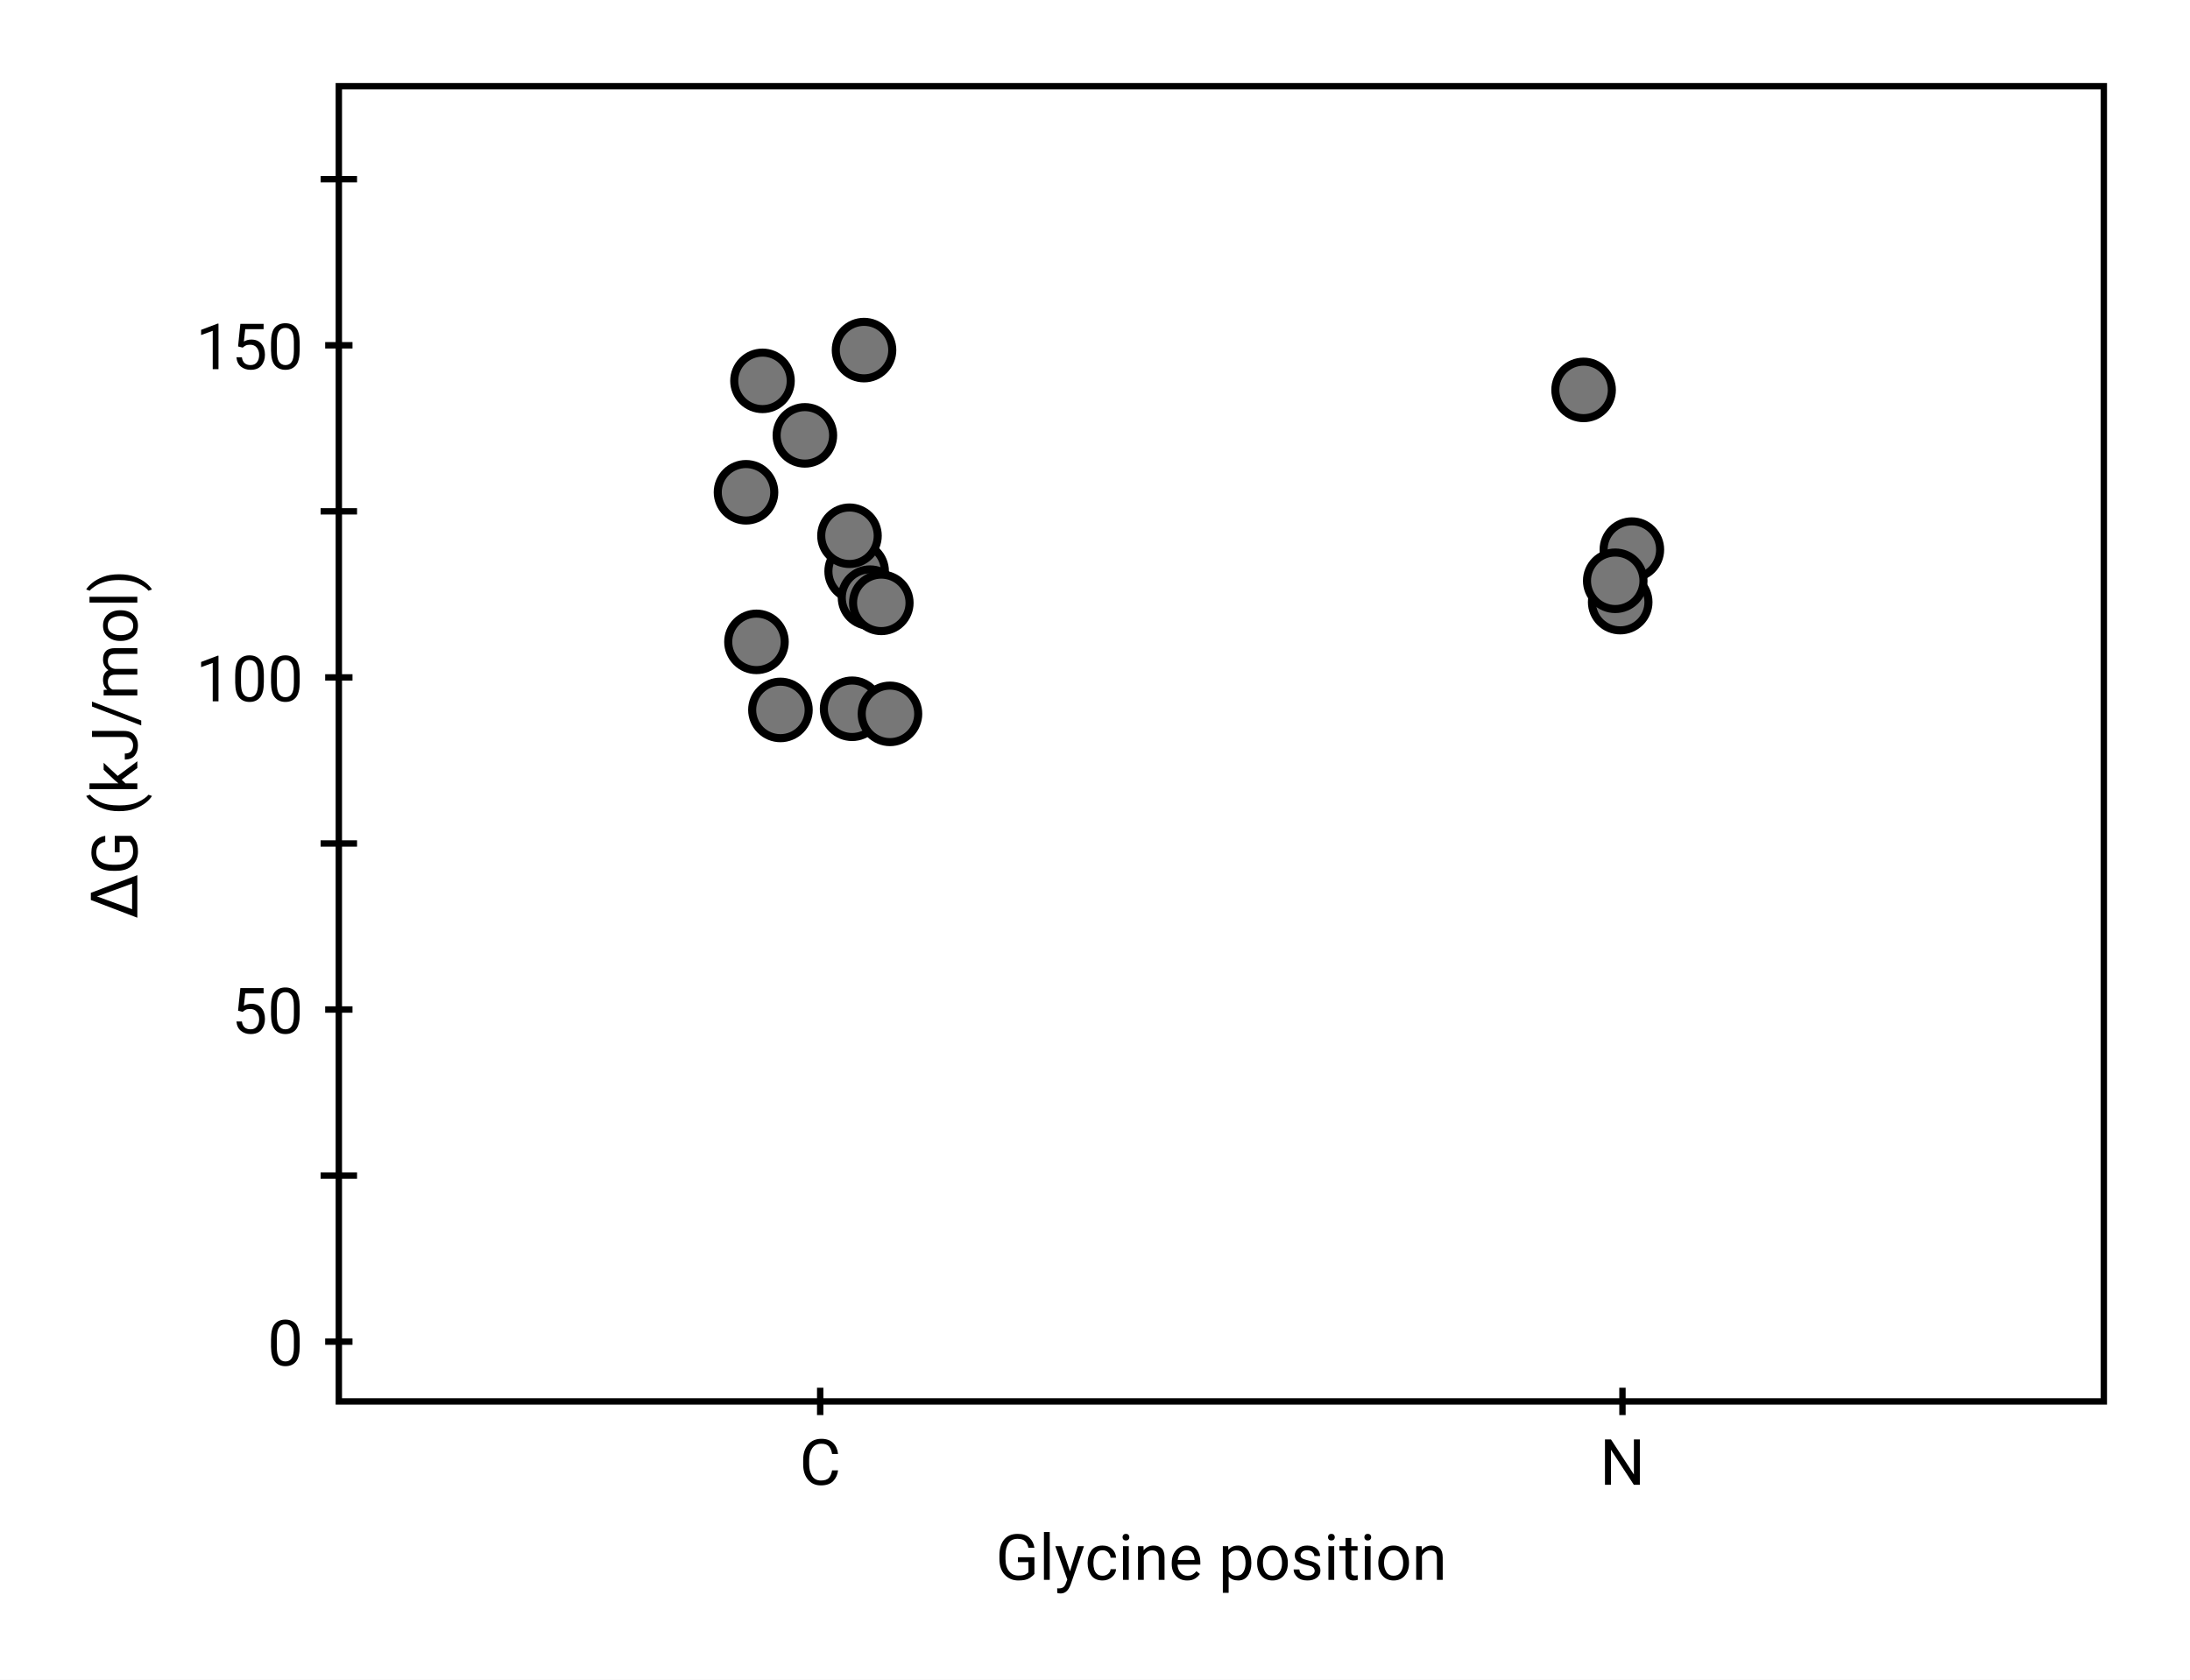
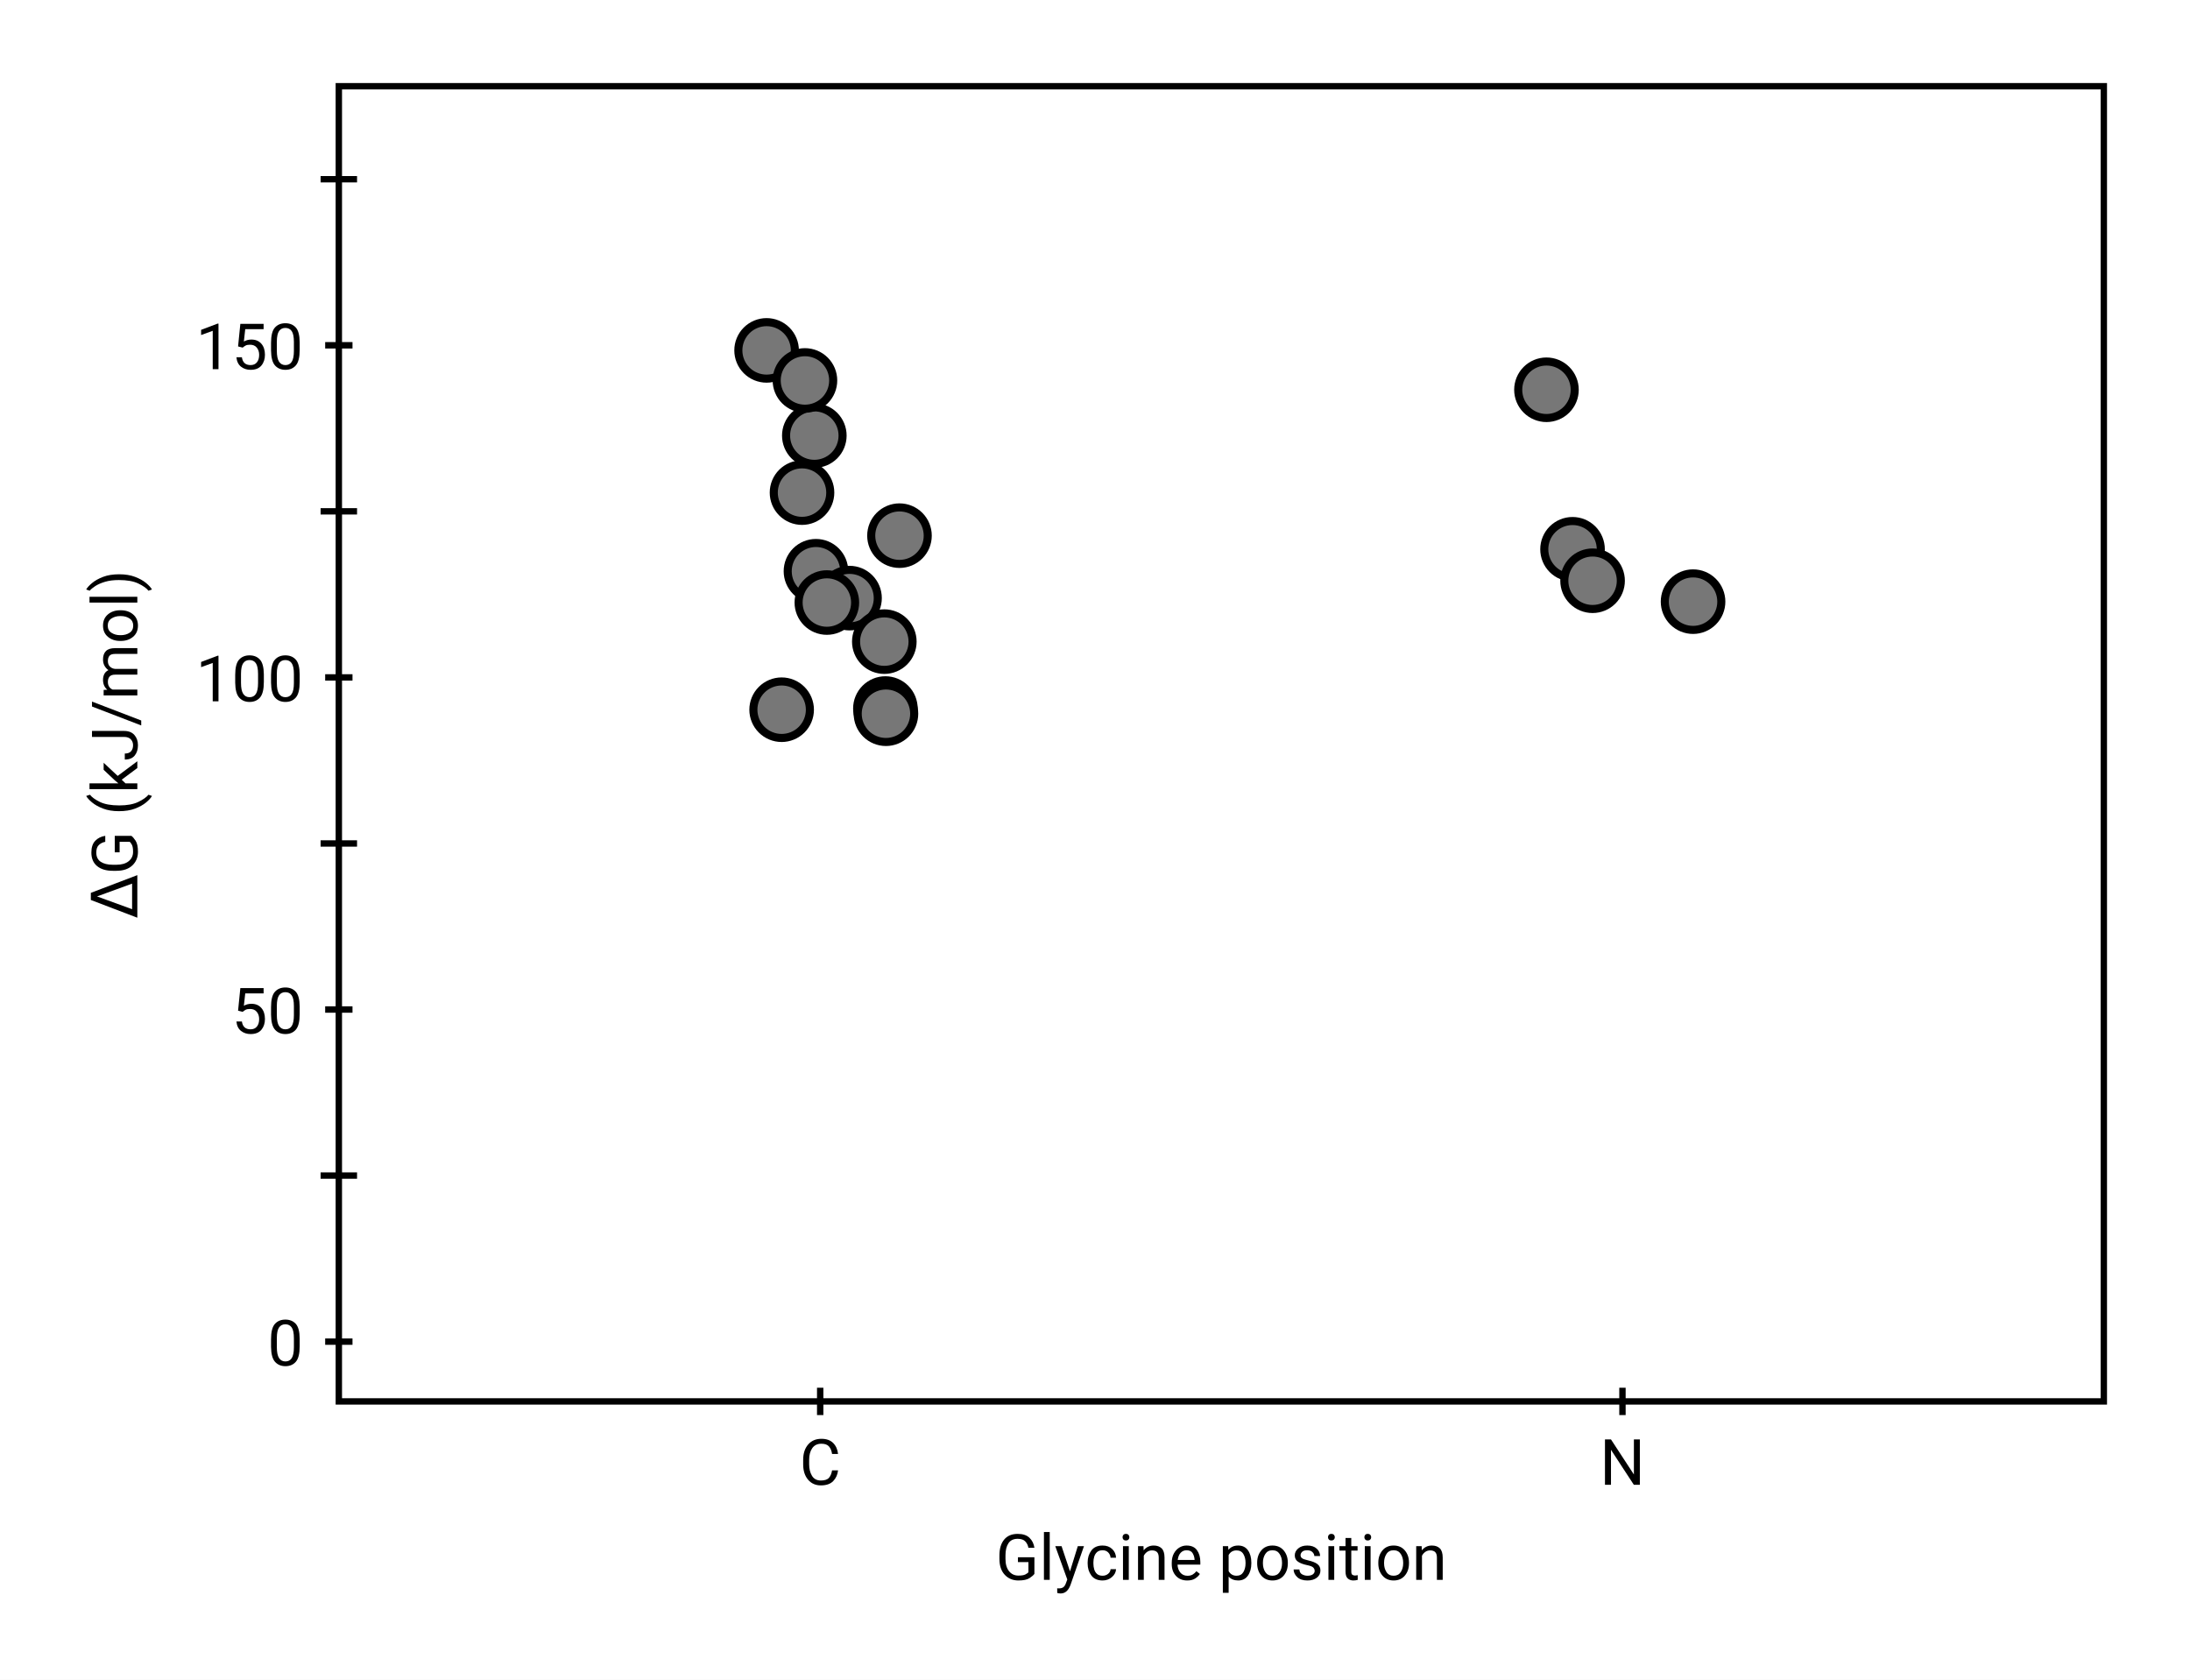
<svg xmlns="http://www.w3.org/2000/svg" xmlns:xlink="http://www.w3.org/1999/xlink" width="240.4pt" height="184.4pt" viewBox="0 0 240.4 184.4" version="1.1">
  <defs>
    <style type="text/css">*{stroke-linejoin: round; stroke-linecap: butt}</style>
  </defs>
  <g id="figure_1">
    <g id="patch_1">
      <path d="M 0 184.4  L 240.4 184.4  L 240.4 0  L 0 0  z " style="fill: #ffffff" />
    </g>
    <g id="patch_2">
      <path d="M 7.2 177.2  L 233.2 177.2  L 233.2 7.2  L 7.2 7.2  L 7.2 177.2  z " style="fill: none; stroke: #ffffff; stroke-width: 0.7; stroke-linejoin: miter" />
    </g>
    <g id="axes_1">
      <g id="patch_3">
        <path d="M 37.194 153.852  L 230.94 153.852  L 230.94 9.467  L 37.194 9.467  z " style="fill: #ffffff" />
      </g>
      <g id="matplotlib.axis_1">
        <g id="xtick_1">
          <g id="line2d_1">
            <defs>
-               <path id="mde7f9da5d2" d="M 0 1.5  L 0 -1.5  " style="stroke: #000000; stroke-width: 0.7" />
+               <path id="mefe3f586a9" d="M 0 1.5  L 0 -1.5  " style="stroke: #000000; stroke-width: 0.7" />
            </defs>
            <g>
-               <use xlink:href="#mde7f9da5d2" x="90.034" y="153.852" style="stroke: #000000; stroke-width: 0.7" />
+               <use xlink:href="#mefe3f586a9" x="90.034" y="153.852" style="stroke: #000000; stroke-width: 0.7" />
            </g>
          </g>
          <g id="text_1">
            <g transform="translate(87.75589 163.0018) scale(0.07 -0.07)">
              <defs>
                <path id="Roboto-Regular-43" d="M 3275 1447  L 3875 1447  Q 3806 800 3387 368  Q 2969 -63 2150 -63  Q 1356 -63 870 504  Q 384 1072 375 2013  L 375 2500  Q 375 3456 867 4034  Q 1359 4613 2203 4613  Q 2975 4613 3390 4188  Q 3806 3763 3875 3091  L 3275 3091  Q 3206 3566 2968 3842  Q 2731 4119 2203 4119  Q 1600 4119 1287 3675  Q 975 3231 975 2506  L 975 2047  Q 975 1375 1259 901  Q 1544 428 2150 428  Q 2725 428 2961 697  Q 3197 966 3275 1447  z " transform="scale(0.015625)" />
              </defs>
              <use xlink:href="#Roboto-Regular-43" />
            </g>
          </g>
        </g>
        <g id="xtick_2">
          <g id="line2d_2">
            <g>
-               <use xlink:href="#mde7f9da5d2" x="178.1" y="153.852" style="stroke: #000000; stroke-width: 0.7" />
+               <use xlink:href="#mefe3f586a9" x="178.1" y="153.852" style="stroke: #000000; stroke-width: 0.7" />
            </g>
          </g>
          <g id="text_2">
            <g transform="translate(175.6033 163.0018) scale(0.07 -0.07)">
              <defs>
                <path id="Roboto-Regular-4e" d="M 4028 4550  L 4028 0  L 3422 0  L 1131 3509  L 1131 0  L 528 0  L 528 4550  L 1131 4550  L 3431 1031  L 3431 4550  L 4028 4550  z " transform="scale(0.015625)" />
              </defs>
              <use xlink:href="#Roboto-Regular-4e" />
            </g>
          </g>
        </g>
      </g>
      <g id="matplotlib.axis_2">
        <g id="ytick_1">
          <g id="line2d_3">
            <defs>
-               <path id="mdf6bae8bc9" d="M 1.5 0  L -1.5 -0  " style="stroke: #000000; stroke-width: 0.7" />
+               <path id="m9c0def02e8" d="M 1.5 0  L -1.5 -0  " style="stroke: #000000; stroke-width: 0.7" />
            </defs>
            <g>
-               <use xlink:href="#mdf6bae8bc9" x="37.194" y="147.289" style="stroke: #000000; stroke-width: 0.7" />
+               <use xlink:href="#m9c0def02e8" x="37.194" y="147.289" style="stroke: #000000; stroke-width: 0.7" />
            </g>
          </g>
          <g id="text_3">
            <g transform="translate(29.36027 149.9139) scale(0.07 -0.07)">
              <defs>
                <path id="Roboto-Regular-30" d="M 3234 1944  Q 3234 825 2848 381  Q 2463 -63 1800 -63  Q 1156 -63 764 368  Q 372 800 359 1872  L 359 2638  Q 359 3753 750 4183  Q 1141 4613 1794 4613  Q 2447 4613 2834 4195  Q 3222 3778 3234 2709  L 3234 1944  z M 2653 2734  Q 2653 3503 2434 3822  Q 2216 4141 1794 4141  Q 1388 4141 1167 3831  Q 947 3522 941 2778  L 941 1850  Q 941 1088 1164 750  Q 1388 413 1800 413  Q 2222 413 2436 745  Q 2650 1078 2653 1825  L 2653 2734  z " transform="scale(0.015625)" />
              </defs>
              <use xlink:href="#Roboto-Regular-30" />
            </g>
          </g>
        </g>
        <g id="ytick_2">
          <g id="line2d_4">
            <g>
-               <use xlink:href="#mdf6bae8bc9" x="37.194" y="110.828" style="stroke: #000000; stroke-width: 0.7" />
+               <use xlink:href="#m9c0def02e8" x="37.194" y="110.828" style="stroke: #000000; stroke-width: 0.7" />
            </g>
          </g>
          <g id="text_4">
            <g transform="translate(25.42605 113.453) scale(0.07 -0.07)">
              <defs>
                <path id="Roboto-Regular-35" d="M 1109 2166  L 647 2284  L 875 4550  L 3209 4550  L 3209 4016  L 1366 4016  L 1228 2778  Q 1572 2975 1988 2975  Q 2616 2975 2980 2561  Q 3344 2147 3344 1450  Q 3344 797 2987 367  Q 2631 -63 1903 -63  Q 1350 -63 947 248  Q 544 559 481 1197  L 1031 1197  Q 1141 413 1903 413  Q 2313 413 2538 691  Q 2763 969 2763 1444  Q 2763 1872 2527 2164  Q 2291 2456 1853 2456  Q 1563 2456 1413 2378  Q 1263 2300 1109 2166  z " transform="scale(0.015625)" />
              </defs>
              <use xlink:href="#Roboto-Regular-35" />
              <use xlink:href="#Roboto-Regular-30" transform="translate(56.20117 0)" />
            </g>
          </g>
        </g>
        <g id="ytick_3">
          <g id="line2d_5">
            <g>
-               <use xlink:href="#mdf6bae8bc9" x="37.194" y="74.367" style="stroke: #000000; stroke-width: 0.7" />
+               <use xlink:href="#m9c0def02e8" x="37.194" y="74.367" style="stroke: #000000; stroke-width: 0.7" />
            </g>
          </g>
          <g id="text_5">
            <g transform="translate(21.49183 76.99207) scale(0.07 -0.07)">
              <defs>
                <path id="Roboto-Regular-31" d="M 2278 4575  L 2278 0  L 1700 0  L 1700 3853  L 534 3428  L 534 3950  L 2188 4575  L 2278 4575  z " transform="scale(0.015625)" />
              </defs>
              <use xlink:href="#Roboto-Regular-31" />
              <use xlink:href="#Roboto-Regular-30" transform="translate(56.20117 0)" />
              <use xlink:href="#Roboto-Regular-30" transform="translate(112.4023 0)" />
            </g>
          </g>
        </g>
        <g id="ytick_4">
          <g id="line2d_6">
            <g>
-               <use xlink:href="#mdf6bae8bc9" x="37.194" y="37.906" style="stroke: #000000; stroke-width: 0.7" />
+               <use xlink:href="#m9c0def02e8" x="37.194" y="37.906" style="stroke: #000000; stroke-width: 0.7" />
            </g>
          </g>
          <g id="text_6">
            <g transform="translate(21.49183 40.53117) scale(0.07 -0.07)">
              <use xlink:href="#Roboto-Regular-31" />
              <use xlink:href="#Roboto-Regular-35" transform="translate(56.20117 0)" />
              <use xlink:href="#Roboto-Regular-30" transform="translate(112.4023 0)" />
            </g>
          </g>
        </g>
        <g id="ytick_5">
          <g id="line2d_7">
            <defs>
-               <path id="m91ac79566e" d="M 2 0  L -2 -0  " style="stroke: #000000; stroke-width: 0.7" />
+               <path id="m6e0f55d775" d="M 2 0  L -2 -0  " style="stroke: #000000; stroke-width: 0.7" />
            </defs>
            <g>
-               <use xlink:href="#m91ac79566e" x="37.194" y="129.058" style="stroke: #000000; stroke-width: 0.7" />
+               <use xlink:href="#m6e0f55d775" x="37.194" y="129.058" style="stroke: #000000; stroke-width: 0.7" />
            </g>
          </g>
        </g>
        <g id="ytick_6">
          <g id="line2d_8">
            <g>
-               <use xlink:href="#m91ac79566e" x="37.194" y="92.598" style="stroke: #000000; stroke-width: 0.7" />
+               <use xlink:href="#m6e0f55d775" x="37.194" y="92.598" style="stroke: #000000; stroke-width: 0.7" />
            </g>
          </g>
        </g>
        <g id="ytick_7">
          <g id="line2d_9">
            <g>
-               <use xlink:href="#m91ac79566e" x="37.194" y="56.137" style="stroke: #000000; stroke-width: 0.7" />
+               <use xlink:href="#m6e0f55d775" x="37.194" y="56.137" style="stroke: #000000; stroke-width: 0.7" />
            </g>
          </g>
        </g>
        <g id="ytick_8">
          <g id="line2d_10">
            <g>
-               <use xlink:href="#m91ac79566e" x="37.194" y="19.676" style="stroke: #000000; stroke-width: 0.7" />
+               <use xlink:href="#m6e0f55d775" x="37.194" y="19.676" style="stroke: #000000; stroke-width: 0.7" />
            </g>
          </g>
        </g>
      </g>
      <g id="PathCollection_1">
-         <path d="M 179.134 63.441  C 179.956 63.441 180.745 63.114 181.327 62.532  C 181.909 61.951 182.235 61.161 182.235 60.339  C 182.235 59.516 181.909 58.727 181.327 58.146  C 180.745 57.564 179.956 57.237 179.134 57.237  C 178.311 57.237 177.522 57.564 176.94 58.146  C 176.359 58.727 176.032 59.516 176.032 60.339  C 176.032 61.161 176.359 61.951 176.94 62.532  C 177.522 63.114 178.311 63.441 179.134 63.441  z " clip-path="url(#pb233804978)" style="fill: #777777; stroke: #000000; stroke-width: 0.886" />
-         <path d="M 177.852 69.203  C 178.674 69.203 179.463 68.876 180.045 68.295  C 180.627 67.713 180.954 66.924 180.954 66.101  C 180.954 65.279 180.627 64.49 180.045 63.908  C 179.463 63.326 178.674 63 177.852 63  C 177.029 63 176.24 63.326 175.658 63.908  C 175.077 64.49 174.75 65.279 174.75 66.101  C 174.75 66.924 175.077 67.713 175.658 68.295  C 176.24 68.876 177.029 69.203 177.852 69.203  z " clip-path="url(#pb233804978)" style="fill: #777777; stroke: #000000; stroke-width: 0.886" />
-         <path d="M 85.669 81.04  C 86.491 81.04 87.28 80.713 87.862 80.131  C 88.444 79.549 88.771 78.76 88.771 77.938  C 88.771 77.115 88.444 76.326 87.862 75.745  C 87.28 75.163 86.491 74.836 85.669 74.836  C 84.846 74.836 84.057 75.163 83.475 75.745  C 82.894 76.326 82.567 77.115 82.567 77.938  C 82.567 78.76 82.894 79.549 83.475 80.131  C 84.057 80.713 84.846 81.04 85.669 81.04  z " clip-path="url(#pb233804978)" style="fill: #777777; stroke: #000000; stroke-width: 0.886" />
-         <path d="M 94.036 65.82  C 94.858 65.82 95.647 65.493 96.229 64.911  C 96.811 64.33 97.137 63.541 97.137 62.718  C 97.137 61.896 96.811 61.107 96.229 60.525  C 95.647 59.943 94.858 59.616 94.036 59.616  C 93.213 59.616 92.424 59.943 91.842 60.525  C 91.261 61.107 90.934 61.896 90.934 62.718  C 90.934 63.541 91.261 64.33 91.842 64.911  C 92.424 65.493 93.213 65.82 94.036 65.82  z " clip-path="url(#pb233804978)" style="fill: #777777; stroke: #000000; stroke-width: 0.886" />
-         <path d="M 93.249 61.917  C 94.071 61.917 94.86 61.59 95.442 61.008  C 96.024 60.427 96.351 59.638 96.351 58.815  C 96.351 57.993 96.024 57.204 95.442 56.622  C 94.86 56.04 94.071 55.713 93.249 55.713  C 92.426 55.713 91.637 56.04 91.056 56.622  C 90.474 57.204 90.147 57.993 90.147 58.815  C 90.147 59.638 90.474 60.427 91.056 61.008  C 91.637 61.59 92.426 61.917 93.249 61.917  z " clip-path="url(#pb233804978)" style="fill: #777777; stroke: #000000; stroke-width: 0.886" />
-         <path d="M 81.891 57.147  C 82.713 57.147 83.502 56.82 84.084 56.239  C 84.666 55.657 84.993 54.868 84.993 54.045  C 84.993 53.223 84.666 52.434 84.084 51.852  C 83.502 51.27 82.713 50.944 81.891 50.944  C 81.068 50.944 80.279 51.27 79.697 51.852  C 79.116 52.434 78.789 53.223 78.789 54.045  C 78.789 54.868 79.116 55.657 79.697 56.239  C 80.279 56.82 81.068 57.147 81.891 57.147  z " clip-path="url(#pb233804978)" style="fill: #777777; stroke: #000000; stroke-width: 0.886" />
-         <path d="M 95.504 68.715  C 96.327 68.715 97.116 68.388 97.698 67.806  C 98.279 67.225 98.606 66.436 98.606 65.613  C 98.606 64.791 98.279 64.002 97.698 63.42  C 97.116 62.838 96.327 62.511 95.504 62.511  C 94.682 62.511 93.893 62.838 93.311 63.42  C 92.73 64.002 92.403 64.791 92.403 65.613  C 92.403 66.436 92.73 67.225 93.311 67.806  C 93.893 68.388 94.682 68.715 95.504 68.715  z " clip-path="url(#pb233804978)" style="fill: #777777; stroke: #000000; stroke-width: 0.886" />
-         <path d="M 93.537 80.912  C 94.36 80.912 95.149 80.585 95.731 80.004  C 96.312 79.422 96.639 78.633 96.639 77.81  C 96.639 76.988 96.312 76.199 95.731 75.617  C 95.149 75.036 94.36 74.709 93.537 74.709  C 92.715 74.709 91.926 75.036 91.344 75.617  C 90.762 76.199 90.436 76.988 90.436 77.81  C 90.436 78.633 90.762 79.422 91.344 80.004  C 91.926 80.585 92.715 80.912 93.537 80.912  z " clip-path="url(#pb233804978)" style="fill: #777777; stroke: #000000; stroke-width: 0.886" />
-         <path d="M 83.039 73.567  C 83.862 73.567 84.651 73.24 85.232 72.659  C 85.814 72.077 86.141 71.288 86.141 70.465  C 86.141 69.643 85.814 68.854 85.232 68.272  C 84.651 67.69 83.862 67.364 83.039 67.364  C 82.217 67.364 81.428 67.69 80.846 68.272  C 80.264 68.854 79.937 69.643 79.937 70.465  C 79.937 71.288 80.264 72.077 80.846 72.659  C 81.428 73.24 82.217 73.567 83.039 73.567  z " clip-path="url(#pb233804978)" style="fill: #777777; stroke: #000000; stroke-width: 0.886" />
-         <path d="M 97.693 81.472  C 98.515 81.472 99.304 81.145 99.886 80.563  C 100.468 79.982 100.795 79.193 100.795 78.37  C 100.795 77.547 100.468 76.758 99.886 76.177  C 99.304 75.595 98.515 75.268 97.693 75.268  C 96.87 75.268 96.081 75.595 95.499 76.177  C 94.918 76.758 94.591 77.547 94.591 78.37  C 94.591 79.193 94.918 79.982 95.499 80.563  C 96.081 81.145 96.87 81.472 97.693 81.472  z " clip-path="url(#pb233804978)" style="fill: #777777; stroke: #000000; stroke-width: 0.886" />
-         <path d="M 88.352 50.898  C 89.175 50.898 89.964 50.571 90.546 49.989  C 91.127 49.407 91.454 48.618 91.454 47.796  C 91.454 46.973 91.127 46.184 90.546 45.602  C 89.964 45.021 89.175 44.694 88.352 44.694  C 87.53 44.694 86.741 45.021 86.159 45.602  C 85.577 46.184 85.251 46.973 85.251 47.796  C 85.251 48.618 85.577 49.407 86.159 49.989  C 86.741 50.571 87.53 50.898 88.352 50.898  z " clip-path="url(#pb233804978)" style="fill: #777777; stroke: #000000; stroke-width: 0.886" />
-         <path d="M 94.845 41.537  C 95.668 41.537 96.457 41.21 97.039 40.629  C 97.62 40.047 97.947 39.258 97.947 38.435  C 97.947 37.613 97.62 36.824 97.039 36.242  C 96.457 35.66 95.668 35.333 94.845 35.333  C 94.023 35.333 93.234 35.66 92.652 36.242  C 92.07 36.824 91.744 37.613 91.744 38.435  C 91.744 39.258 92.07 40.047 92.652 40.629  C 93.234 41.21 94.023 41.537 94.845 41.537  z " clip-path="url(#pb233804978)" style="fill: #777777; stroke: #000000; stroke-width: 0.886" />
-         <path d="M 96.742 69.285  C 97.565 69.285 98.354 68.958 98.935 68.376  C 99.517 67.795 99.844 67.006 99.844 66.183  C 99.844 65.361 99.517 64.572 98.935 63.99  C 98.354 63.408 97.565 63.081 96.742 63.081  C 95.919 63.081 95.13 63.408 94.549 63.99  C 93.967 64.572 93.64 65.361 93.64 66.183  C 93.64 67.006 93.967 67.795 94.549 68.376  C 95.13 68.958 95.919 69.285 96.742 69.285  z " clip-path="url(#pb233804978)" style="fill: #777777; stroke: #000000; stroke-width: 0.886" />
-         <path d="M 83.7 44.913  C 84.523 44.913 85.312 44.587 85.893 44.005  C 86.475 43.423 86.802 42.634 86.802 41.812  C 86.802 40.989 86.475 40.2 85.893 39.618  C 85.312 39.037 84.523 38.71 83.7 38.71  C 82.877 38.71 82.088 39.037 81.507 39.618  C 80.925 40.2 80.598 40.989 80.598 41.812  C 80.598 42.634 80.925 43.423 81.507 44.005  C 82.088 44.587 82.877 44.913 83.7 44.913  z " clip-path="url(#pb233804978)" style="fill: #777777; stroke: #000000; stroke-width: 0.886" />
-         <path d="M 177.308 66.862  C 178.13 66.862 178.919 66.535 179.501 65.953  C 180.082 65.371 180.409 64.582 180.409 63.76  C 180.409 62.937 180.082 62.148 179.501 61.567  C 178.919 60.985 178.13 60.658 177.308 60.658  C 176.485 60.658 175.696 60.985 175.114 61.567  C 174.533 62.148 174.206 62.937 174.206 63.76  C 174.206 64.582 174.533 65.371 175.114 65.953  C 175.696 66.535 176.485 66.862 177.308 66.862  z " clip-path="url(#pb233804978)" style="fill: #777777; stroke: #000000; stroke-width: 0.886" />
-         <path d="M 173.834 45.907  C 174.657 45.907 175.446 45.581 176.027 44.999  C 176.609 44.417 176.936 43.628 176.936 42.806  C 176.936 41.983 176.609 41.194 176.027 40.612  C 175.446 40.031 174.657 39.704 173.834 39.704  C 173.012 39.704 172.223 40.031 171.641 40.612  C 171.059 41.194 170.732 41.983 170.732 42.806  C 170.732 43.628 171.059 44.417 171.641 44.999  C 172.223 45.581 173.012 45.907 173.834 45.907  z " clip-path="url(#pb233804978)" style="fill: #777777; stroke: #000000; stroke-width: 0.886" />
+         <path d="M 172.619 63.402  C 173.442 63.402 174.231 63.076 174.813 62.494  C 175.394 61.912 175.721 61.123 175.721 60.301  C 175.721 59.478 175.394 58.689 174.813 58.107  C 174.231 57.526 173.442 57.199 172.619 57.199  C 171.797 57.199 171.008 57.526 170.426 58.107  C 169.844 58.689 169.518 59.478 169.518 60.301  C 169.518 61.123 169.844 61.912 170.426 62.494  C 171.008 63.076 171.797 63.402 172.619 63.402  z " clip-path="url(#p74b32ab8b4)" style="fill: #777777; stroke: #000000; stroke-width: 0.886" />
+         <path d="M 185.85 69.153  C 186.673 69.153 187.462 68.826 188.043 68.244  C 188.625 67.663 188.952 66.874 188.952 66.051  C 188.952 65.228 188.625 64.439 188.043 63.858  C 187.462 63.276 186.673 62.949 185.85 62.949  C 185.027 62.949 184.238 63.276 183.657 63.858  C 183.075 64.439 182.748 65.228 182.748 66.051  C 182.748 66.874 183.075 67.663 183.657 68.244  C 184.238 68.826 185.027 69.153 185.85 69.153  z " clip-path="url(#p74b32ab8b4)" style="fill: #777777; stroke: #000000; stroke-width: 0.886" />
+         <path d="M 85.802 81.016  C 86.625 81.016 87.414 80.689 87.995 80.108  C 88.577 79.526 88.904 78.737 88.904 77.914  C 88.904 77.092 88.577 76.303 87.995 75.721  C 87.414 75.139 86.625 74.813 85.802 74.813  C 84.979 74.813 84.19 75.139 83.609 75.721  C 83.027 76.303 82.7 77.092 82.7 77.914  C 82.7 78.737 83.027 79.526 83.609 80.108  C 84.19 80.689 84.979 81.016 85.802 81.016  z " clip-path="url(#p74b32ab8b4)" style="fill: #777777; stroke: #000000; stroke-width: 0.886" />
+         <path d="M 89.569 65.814  C 90.392 65.814 91.181 65.487 91.763 64.905  C 92.344 64.323 92.671 63.534 92.671 62.712  C 92.671 61.889 92.344 61.1 91.763 60.519  C 91.181 59.937 90.392 59.61 89.569 59.61  C 88.747 59.61 87.958 59.937 87.376 60.519  C 86.795 61.1 86.468 61.889 86.468 62.712  C 86.468 63.534 86.795 64.323 87.376 64.905  C 87.958 65.487 88.747 65.814 89.569 65.814  z " clip-path="url(#p74b32ab8b4)" style="fill: #777777; stroke: #000000; stroke-width: 0.886" />
+         <path d="M 98.738 61.907  C 99.561 61.907 100.35 61.58 100.931 60.999  C 101.513 60.417 101.84 59.628 101.84 58.806  C 101.84 57.983 101.513 57.194 100.931 56.612  C 100.35 56.031 99.561 55.704 98.738 55.704  C 97.916 55.704 97.126 56.031 96.545 56.612  C 95.963 57.194 95.636 57.983 95.636 58.806  C 95.636 59.628 95.963 60.417 96.545 60.999  C 97.126 61.58 97.916 61.907 98.738 61.907  z " clip-path="url(#p74b32ab8b4)" style="fill: #777777; stroke: #000000; stroke-width: 0.886" />
+         <path d="M 88.038 57.182  C 88.861 57.182 89.65 56.855 90.232 56.273  C 90.813 55.692 91.14 54.903 91.14 54.08  C 91.14 53.258 90.813 52.468 90.232 51.887  C 89.65 51.305 88.861 50.978 88.038 50.978  C 87.216 50.978 86.427 51.305 85.845 51.887  C 85.263 52.468 84.937 53.258 84.937 54.08  C 84.937 54.903 85.263 55.692 85.845 56.273  C 86.427 56.855 87.216 57.182 88.038 57.182  z " clip-path="url(#p74b32ab8b4)" style="fill: #777777; stroke: #000000; stroke-width: 0.886" />
+         <path d="M 93.254 68.764  C 94.077 68.764 94.866 68.437 95.447 67.855  C 96.029 67.273 96.356 66.484 96.356 65.662  C 96.356 64.839 96.029 64.05 95.447 63.469  C 94.866 62.887 94.077 62.56 93.254 62.56  C 92.431 62.56 91.642 62.887 91.061 63.469  C 90.479 64.05 90.152 64.839 90.152 65.662  C 90.152 66.484 90.479 67.273 91.061 67.855  C 91.642 68.437 92.431 68.764 93.254 68.764  z " clip-path="url(#p74b32ab8b4)" style="fill: #777777; stroke: #000000; stroke-width: 0.886" />
+         <path d="M 97.192 80.887  C 98.014 80.887 98.803 80.56 99.385 79.979  C 99.967 79.397 100.293 78.608 100.293 77.785  C 100.293 76.963 99.967 76.174 99.385 75.592  C 98.803 75.01 98.014 74.684 97.192 74.684  C 96.369 74.684 95.58 75.01 94.998 75.592  C 94.417 76.174 94.09 76.963 94.09 77.785  C 94.09 78.608 94.417 79.397 94.998 79.979  C 95.58 80.56 96.369 80.887 97.192 80.887  z " clip-path="url(#p74b32ab8b4)" style="fill: #777777; stroke: #000000; stroke-width: 0.886" />
+         <path d="M 97.073 73.541  C 97.895 73.541 98.684 73.214 99.266 72.633  C 99.848 72.051 100.175 71.262 100.175 70.439  C 100.175 69.617 99.848 68.828 99.266 68.246  C 98.684 67.664 97.895 67.338 97.073 67.338  C 96.25 67.338 95.461 67.664 94.879 68.246  C 94.298 68.828 93.971 69.617 93.971 70.439  C 93.971 71.262 94.298 72.051 94.879 72.633  C 95.461 73.214 96.25 73.541 97.073 73.541  z " clip-path="url(#p74b32ab8b4)" style="fill: #777777; stroke: #000000; stroke-width: 0.886" />
+         <path d="M 97.253 81.457  C 98.075 81.457 98.864 81.13 99.446 80.549  C 100.028 79.967 100.354 79.178 100.354 78.356  C 100.354 77.533 100.028 76.744 99.446 76.162  C 98.864 75.581 98.075 75.254 97.253 75.254  C 96.43 75.254 95.641 75.581 95.059 76.162  C 94.478 76.744 94.151 77.533 94.151 78.356  C 94.151 79.178 94.478 79.967 95.059 80.549  C 95.641 81.13 96.43 81.457 97.253 81.457  z " clip-path="url(#p74b32ab8b4)" style="fill: #777777; stroke: #000000; stroke-width: 0.886" />
+         <path d="M 89.39 50.922  C 90.213 50.922 91.002 50.595 91.584 50.014  C 92.165 49.432 92.492 48.643 92.492 47.82  C 92.492 46.998 92.165 46.209 91.584 45.627  C 91.002 45.045 90.213 44.719 89.39 44.719  C 88.568 44.719 87.779 45.045 87.197 45.627  C 86.615 46.209 86.288 46.998 86.288 47.82  C 86.288 48.643 86.615 49.432 87.197 50.014  C 87.779 50.595 88.568 50.922 89.39 50.922  z " clip-path="url(#p74b32ab8b4)" style="fill: #777777; stroke: #000000; stroke-width: 0.886" />
+         <path d="M 84.151 41.568  C 84.973 41.568 85.762 41.242 86.344 40.66  C 86.926 40.078 87.253 39.289 87.253 38.467  C 87.253 37.644 86.926 36.855 86.344 36.273  C 85.762 35.692 84.973 35.365 84.151 35.365  C 83.328 35.365 82.539 35.692 81.957 36.273  C 81.376 36.855 81.049 37.644 81.049 38.467  C 81.049 39.289 81.376 40.078 81.957 40.66  C 82.539 41.242 83.328 41.568 84.151 41.568  z " clip-path="url(#p74b32ab8b4)" style="fill: #777777; stroke: #000000; stroke-width: 0.886" />
+         <path d="M 90.765 69.25  C 91.587 69.25 92.376 68.923 92.958 68.342  C 93.54 67.76 93.867 66.971 93.867 66.148  C 93.867 65.326 93.54 64.537 92.958 63.955  C 92.376 63.373 91.587 63.047 90.765 63.047  C 89.942 63.047 89.153 63.373 88.572 63.955  C 87.99 64.537 87.663 65.326 87.663 66.148  C 87.663 66.971 87.99 67.76 88.572 68.342  C 89.153 68.923 89.942 69.25 90.765 69.25  z " clip-path="url(#p74b32ab8b4)" style="fill: #777777; stroke: #000000; stroke-width: 0.886" />
+         <path d="M 88.36 44.869  C 89.182 44.869 89.971 44.542 90.553 43.96  C 91.135 43.379 91.462 42.59 91.462 41.767  C 91.462 40.944 91.135 40.155 90.553 39.574  C 89.971 38.992 89.182 38.665 88.36 38.665  C 87.537 38.665 86.748 38.992 86.167 39.574  C 85.585 40.155 85.258 40.944 85.258 41.767  C 85.258 42.59 85.585 43.379 86.167 43.96  C 86.748 44.542 87.537 44.869 88.36 44.869  z " clip-path="url(#p74b32ab8b4)" style="fill: #777777; stroke: #000000; stroke-width: 0.886" />
+         <path d="M 174.82 66.857  C 175.643 66.857 176.432 66.531 177.013 65.949  C 177.595 65.367 177.922 64.578 177.922 63.756  C 177.922 62.933 177.595 62.144 177.013 61.562  C 176.432 60.981 175.643 60.654 174.82 60.654  C 173.997 60.654 173.208 60.981 172.627 61.562  C 172.045 62.144 171.718 62.933 171.718 63.756  C 171.718 64.578 172.045 65.367 172.627 65.949  C 173.208 66.531 173.997 66.857 174.82 66.857  z " clip-path="url(#p74b32ab8b4)" style="fill: #777777; stroke: #000000; stroke-width: 0.886" />
+         <path d="M 169.758 45.892  C 170.58 45.892 171.369 45.565 171.951 44.983  C 172.533 44.402 172.859 43.613 172.859 42.79  C 172.859 41.968 172.533 41.179 171.951 40.597  C 171.369 40.015 170.58 39.688 169.758 39.688  C 168.935 39.688 168.146 40.015 167.564 40.597  C 166.983 41.179 166.656 41.968 166.656 42.79  C 166.656 43.613 166.983 44.402 167.564 44.983  C 168.146 45.565 168.935 45.892 169.758 45.892  z " clip-path="url(#p74b32ab8b4)" style="fill: #777777; stroke: #000000; stroke-width: 0.886" />
      </g>
    </g>
    <g id="patch_4">
      <path d="M 37.194 153.852  L 230.94 153.852  L 230.94 9.467  L 37.194 9.467  L 37.194 153.852  z " style="fill: none; stroke: #000000; stroke-width: 0.7; stroke-linejoin: miter" />
    </g>
    <g id="text_7">
      <g transform="translate(109.2927 173.4393) scale(0.07 -0.07)">
        <defs>
          <path id="Roboto-Regular-47" d="M 3891 2266  L 3891 600  Q 3763 413 3403 175  Q 3044 -63 2281 -63  Q 1450 -63 915 507  Q 381 1078 381 2100  L 381 2453  Q 381 3469 856 4041  Q 1331 4613 2213 4613  Q 2994 4613 3398 4219  Q 3803 3825 3891 3219  L 3288 3219  Q 3225 3588 2979 3853  Q 2734 4119 2213 4119  Q 1584 4119 1287 3676  Q 991 3234 988 2475  L 988 2100  Q 988 1313 1344 870  Q 1700 428 2284 428  Q 2769 428 2984 542  Q 3200 656 3291 759  L 3291 1778  L 2238 1778  L 2238 2266  L 3891 2266  z " transform="scale(0.015625)" />
          <path id="Roboto-Regular-6c" d="M 1069 4800  L 1069 0  L 488 0  L 488 4800  L 1069 4800  z " transform="scale(0.015625)" />
          <path id="Roboto-Regular-79" d="M 1594 -522  Q 1294 -1316 688 -1363  L 591 -1366  Q 406 -1366 266 -1316  L 263 -847  L 419 -859  Q 713 -859 878 -739  Q 1044 -619 1150 -306  L 1275 38  L 69 3381  L 700 3381  L 1547 850  L 2331 3381  L 2950 3381  L 1594 -522  z " transform="scale(0.015625)" />
          <path id="Roboto-Regular-63" d="M 1794 413  Q 2103 413 2336 597  Q 2569 781 2591 1069  L 3141 1069  Q 3119 616 2725 276  Q 2331 -63 1794 -63  Q 1031 -63 661 440  Q 291 944 291 1625  L 291 1756  Q 291 2438 661 2941  Q 1031 3444 1794 3444  Q 2388 3444 2753 3092  Q 3119 2741 3141 2219  L 2591 2219  Q 2569 2531 2355 2750  Q 2141 2969 1794 2969  Q 1438 2969 1236 2787  Q 1034 2606 951 2328  Q 869 2050 869 1756  L 869 1625  Q 869 1328 950 1050  Q 1031 772 1232 592  Q 1434 413 1794 413  z " transform="scale(0.015625)" />
          <path id="Roboto-Regular-69" d="M 444 4278  Q 444 4419 530 4516  Q 616 4613 784 4613  Q 950 4613 1039 4516  Q 1128 4419 1128 4278  Q 1128 4144 1039 4048  Q 950 3953 784 3953  Q 616 3953 530 4048  Q 444 4144 444 4278  z M 1069 3381  L 1069 0  L 488 0  L 488 3381  L 1069 3381  z " transform="scale(0.015625)" />
          <path id="Roboto-Regular-6e" d="M 1844 2956  Q 1566 2956 1353 2806  Q 1141 2656 1019 2416  L 1019 0  L 441 0  L 441 3381  L 988 3381  L 1006 2959  Q 1391 3444 2016 3444  Q 2513 3444 2805 3166  Q 3097 2888 3100 2231  L 3100 0  L 2519 0  L 2519 2222  Q 2519 2619 2345 2787  Q 2172 2956 1844 2956  z " transform="scale(0.015625)" />
          <path id="Roboto-Regular-65" d="M 3116 591  Q 2950 341 2647 139  Q 2344 -63 1844 -63  Q 1138 -63 714 396  Q 291 856 291 1572  L 291 1703  Q 291 2256 502 2645  Q 713 3034 1050 3239  Q 1388 3444 1769 3444  Q 2494 3444 2826 2970  Q 3159 2497 3159 1788  L 3159 1528  L 872 1528  Q 884 1063 1148 736  Q 1413 409 1875 409  Q 2181 409 2393 534  Q 2606 659 2766 869  L 3116 591  z M 1769 2969  Q 1425 2969 1187 2719  Q 950 2469 891 2000  L 2581 2000  L 2581 2044  Q 2559 2381 2386 2675  Q 2213 2969 1769 2969  z " transform="scale(0.015625)" />
          <path id="Roboto-Regular-20" transform="scale(0.015625)" />
          <path id="Roboto-Regular-70" d="M 1984 -63  Q 1375 -63 1019 328  L 1019 -1300  L 438 -1300  L 438 3381  L 969 3381  L 997 3009  Q 1353 3444 1975 3444  Q 2616 3444 2956 2969  Q 3297 2494 3297 1719  L 3297 1653  Q 3297 913 2955 425  Q 2613 -63 1984 -63  z M 1806 2956  Q 1281 2956 1019 2491  L 1019 872  Q 1284 413 1813 413  Q 2281 413 2498 781  Q 2716 1150 2716 1653  L 2716 1719  Q 2716 2222 2498 2589  Q 2281 2956 1806 2956  z " transform="scale(0.015625)" />
          <path id="Roboto-Regular-6f" d="M 288 1725  Q 288 2459 700 2951  Q 1113 3444 1822 3444  Q 2531 3444 2943 2961  Q 3356 2478 3366 1756  L 3366 1653  Q 3366 919 2952 428  Q 2538 -63 1828 -63  Q 1116 -63 702 428  Q 288 919 288 1653  L 288 1725  z M 866 1653  Q 866 1150 1105 781  Q 1344 413 1828 413  Q 2300 413 2540 777  Q 2781 1141 2784 1644  L 2784 1725  Q 2784 2222 2543 2595  Q 2303 2969 1822 2969  Q 1344 2969 1105 2595  Q 866 2222 866 1725  L 866 1653  z " transform="scale(0.015625)" />
          <path id="Roboto-Regular-73" d="M 2409 897  Q 2409 1081 2273 1229  Q 2138 1378 1647 1478  Q 1081 1594 747 1814  Q 413 2034 413 2456  Q 413 2856 755 3150  Q 1097 3444 1666 3444  Q 2272 3444 2612 3134  Q 2953 2825 2953 2388  L 2375 2388  Q 2375 2597 2190 2783  Q 2006 2969 1666 2969  Q 1306 2969 1150 2812  Q 994 2656 994 2472  Q 994 2288 1139 2173  Q 1284 2059 1756 1953  Q 2378 1813 2683 1584  Q 2988 1356 2988 941  Q 2988 494 2630 215  Q 2272 -63 1681 -63  Q 1009 -63 653 281  Q 297 625 297 1044  L 878 1044  Q 897 684 1155 548  Q 1413 413 1681 413  Q 2034 413 2221 550  Q 2409 688 2409 897  z " transform="scale(0.015625)" />
          <path id="Roboto-Regular-74" d="M 1872 0  Q 1675 -63 1425 -63  Q 1103 -63 875 134  Q 647 331 647 841  L 647 2938  L 28 2938  L 28 3381  L 647 3381  L 647 4203  L 1225 4203  L 1225 3381  L 1856 3381  L 1856 2938  L 1225 2938  L 1225 838  Q 1225 578 1337 506  Q 1450 434 1597 434  Q 1706 434 1869 472  L 1872 0  z " transform="scale(0.015625)" />
        </defs>
        <use xlink:href="#Roboto-Regular-47" />
        <use xlink:href="#Roboto-Regular-6c" transform="translate(68.11523 0)" />
        <use xlink:href="#Roboto-Regular-79" transform="translate(92.43164 0)" />
        <use xlink:href="#Roboto-Regular-63" transform="translate(139.7461 0)" />
        <use xlink:href="#Roboto-Regular-69" transform="translate(192.0898 0)" />
        <use xlink:href="#Roboto-Regular-6e" transform="translate(216.4062 0)" />
        <use xlink:href="#Roboto-Regular-65" transform="translate(271.6309 0)" />
        <use xlink:href="#Roboto-Regular-20" transform="translate(324.6582 0)" />
        <use xlink:href="#Roboto-Regular-70" transform="translate(349.4629 0)" />
        <use xlink:href="#Roboto-Regular-6f" transform="translate(405.6152 0)" />
        <use xlink:href="#Roboto-Regular-73" transform="translate(462.6465 0)" />
        <use xlink:href="#Roboto-Regular-69" transform="translate(514.2578 0)" />
        <use xlink:href="#Roboto-Regular-74" transform="translate(538.5742 0)" />
        <use xlink:href="#Roboto-Regular-69" transform="translate(571.2891 0)" />
        <use xlink:href="#Roboto-Regular-6f" transform="translate(595.6055 0)" />
        <use xlink:href="#Roboto-Regular-6e" transform="translate(652.6367 0)" />
      </g>
    </g>
    <g id="text_8">
      <g transform="translate(15.13 100.8043) rotate(-90) scale(0.07 -0.07)">
        <defs>
          <path id="DejaVuSans-394" d="M 2188 4044  L 906 525  L 3472 525  L 2188 4044  z M 50 0  L 1831 4666  L 2547 4666  L 4325 0  L 50 0  z " transform="scale(0.015625)" />
          <path id="Roboto-Regular-28" d="M 419 1850  Q 419 2756 678 3434  Q 938 4113 1294 4541  Q 1650 4969 1947 5134  L 2069 4753  Q 1700 4475 1348 3761  Q 997 3047 997 1813  Q 997 625 1348 -97  Q 1700 -819 2069 -1119  L 1947 -1469  Q 1650 -1306 1294 -878  Q 938 -450 678 226  Q 419 903 419 1850  z " transform="scale(0.015625)" />
          <path id="Roboto-Regular-6b" d="M 2559 0  L 1388 1569  L 1022 1191  L 1022 0  L 441 0  L 441 4800  L 1022 4800  L 1022 1900  L 1331 2269  L 2381 3381  L 3088 3381  L 1769 1972  L 3241 0  L 2559 0  z " transform="scale(0.015625)" />
          <path id="Roboto-Regular-4a" d="M 2438 4550  L 3038 4550  L 3038 1328  Q 3038 653 2633 295  Q 2228 -63 1603 -63  Q 975 -63 570 262  Q 166 588 166 1259  L 769 1259  Q 769 828 1001 628  Q 1234 428 1603 428  Q 1959 428 2198 656  Q 2438 884 2438 1328  L 2438 4550  z " transform="scale(0.015625)" />
          <path id="Roboto-Regular-2f" d="M 2453 4550  L 556 -391  L 59 -391  L 1959 4550  L 2453 4550  z " transform="scale(0.015625)" />
          <path id="Roboto-Regular-6d" d="M 1794 2956  Q 1225 2956 1016 2478  L 1016 0  L 434 0  L 434 3381  L 984 3381  L 1000 3013  Q 1366 3444 2000 3444  Q 2325 3444 2579 3314  Q 2834 3184 2969 2900  Q 3138 3144 3408 3294  Q 3678 3444 4044 3444  Q 4588 3444 4883 3153  Q 5178 2863 5178 2222  L 5178 0  L 4597 0  L 4597 2228  Q 4597 2653 4401 2804  Q 4206 2956 3875 2956  Q 3525 2956 3325 2748  Q 3125 2541 3094 2244  L 3094 0  L 2516 0  L 2516 2225  Q 2516 2622 2319 2789  Q 2122 2956 1794 2956  z " transform="scale(0.015625)" />
          <path id="Roboto-Regular-29" d="M 1772 1819  Q 1772 906 1512 228  Q 1253 -450 895 -878  Q 538 -1306 244 -1469  L 122 -1119  Q 488 -841 841 -109  Q 1194 622 1194 1856  Q 1194 2647 1019 3236  Q 844 3825 594 4212  Q 344 4600 122 4781  L 244 5134  Q 538 4969 895 4541  Q 1253 4113 1512 3436  Q 1772 2759 1772 1819  z " transform="scale(0.015625)" />
        </defs>
        <use xlink:href="#DejaVuSans-394" transform="translate(0 0.78125)" />
        <use xlink:href="#Roboto-Regular-47" transform="translate(68.4082 0.78125)" />
        <use xlink:href="#Roboto-Regular-20" transform="translate(136.5234 0.78125)" />
        <use xlink:href="#Roboto-Regular-28" transform="translate(161.3281 0.78125)" />
        <use xlink:href="#Roboto-Regular-6b" transform="translate(195.5566 0.78125)" />
        <use xlink:href="#Roboto-Regular-4a" transform="translate(246.2402 0.78125)" />
        <use xlink:href="#Roboto-Regular-2f" transform="translate(301.416 0.78125)" />
        <use xlink:href="#Roboto-Regular-6d" transform="translate(342.6758 0.78125)" />
        <use xlink:href="#Roboto-Regular-6f" transform="translate(430.3711 0.78125)" />
        <use xlink:href="#Roboto-Regular-6c" transform="translate(487.4023 0.78125)" />
        <use xlink:href="#Roboto-Regular-29" transform="translate(511.7188 0.78125)" />
      </g>
    </g>
  </g>
  <defs>
-     <clipPath id="pb233804978">
+     <clipPath id="p74b32ab8b4">
      <rect x="37.194" y="9.467" width="193.746" height="144.385" />
    </clipPath>
  </defs>
</svg>
